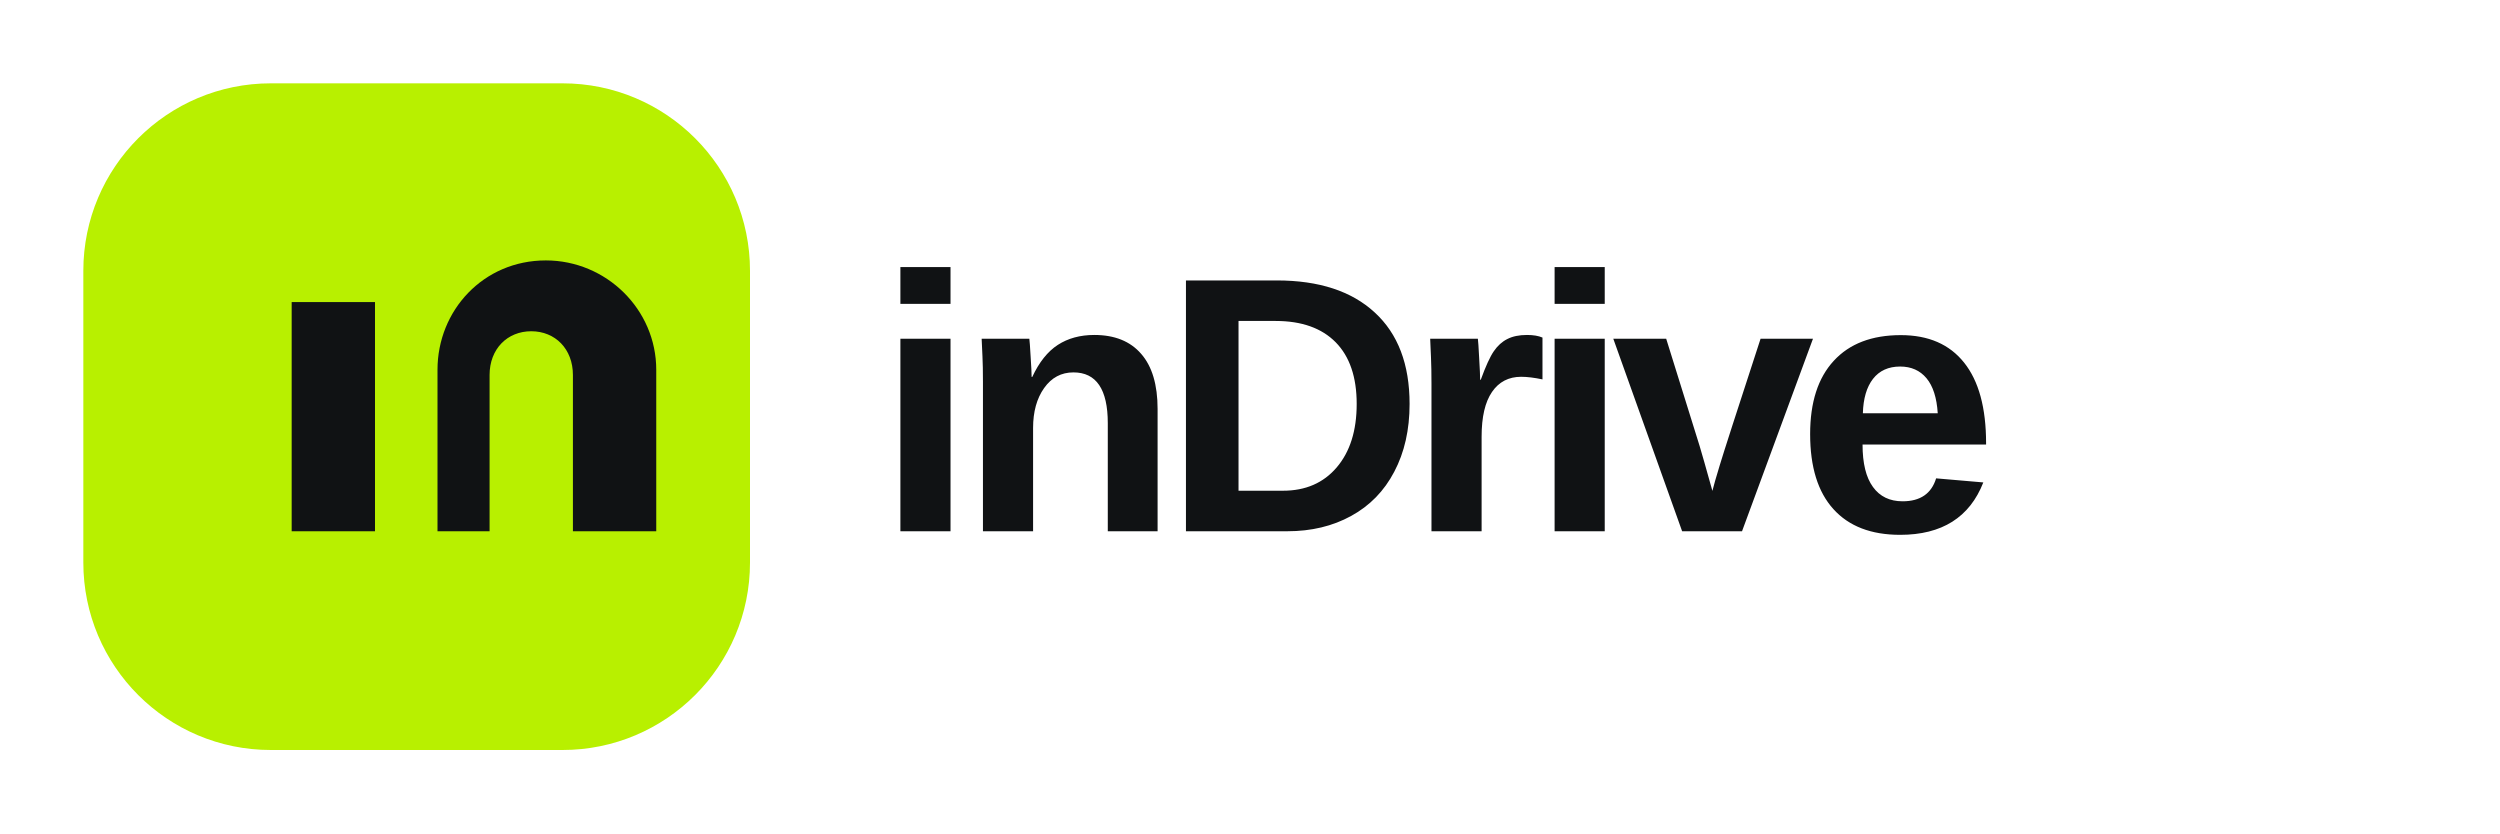
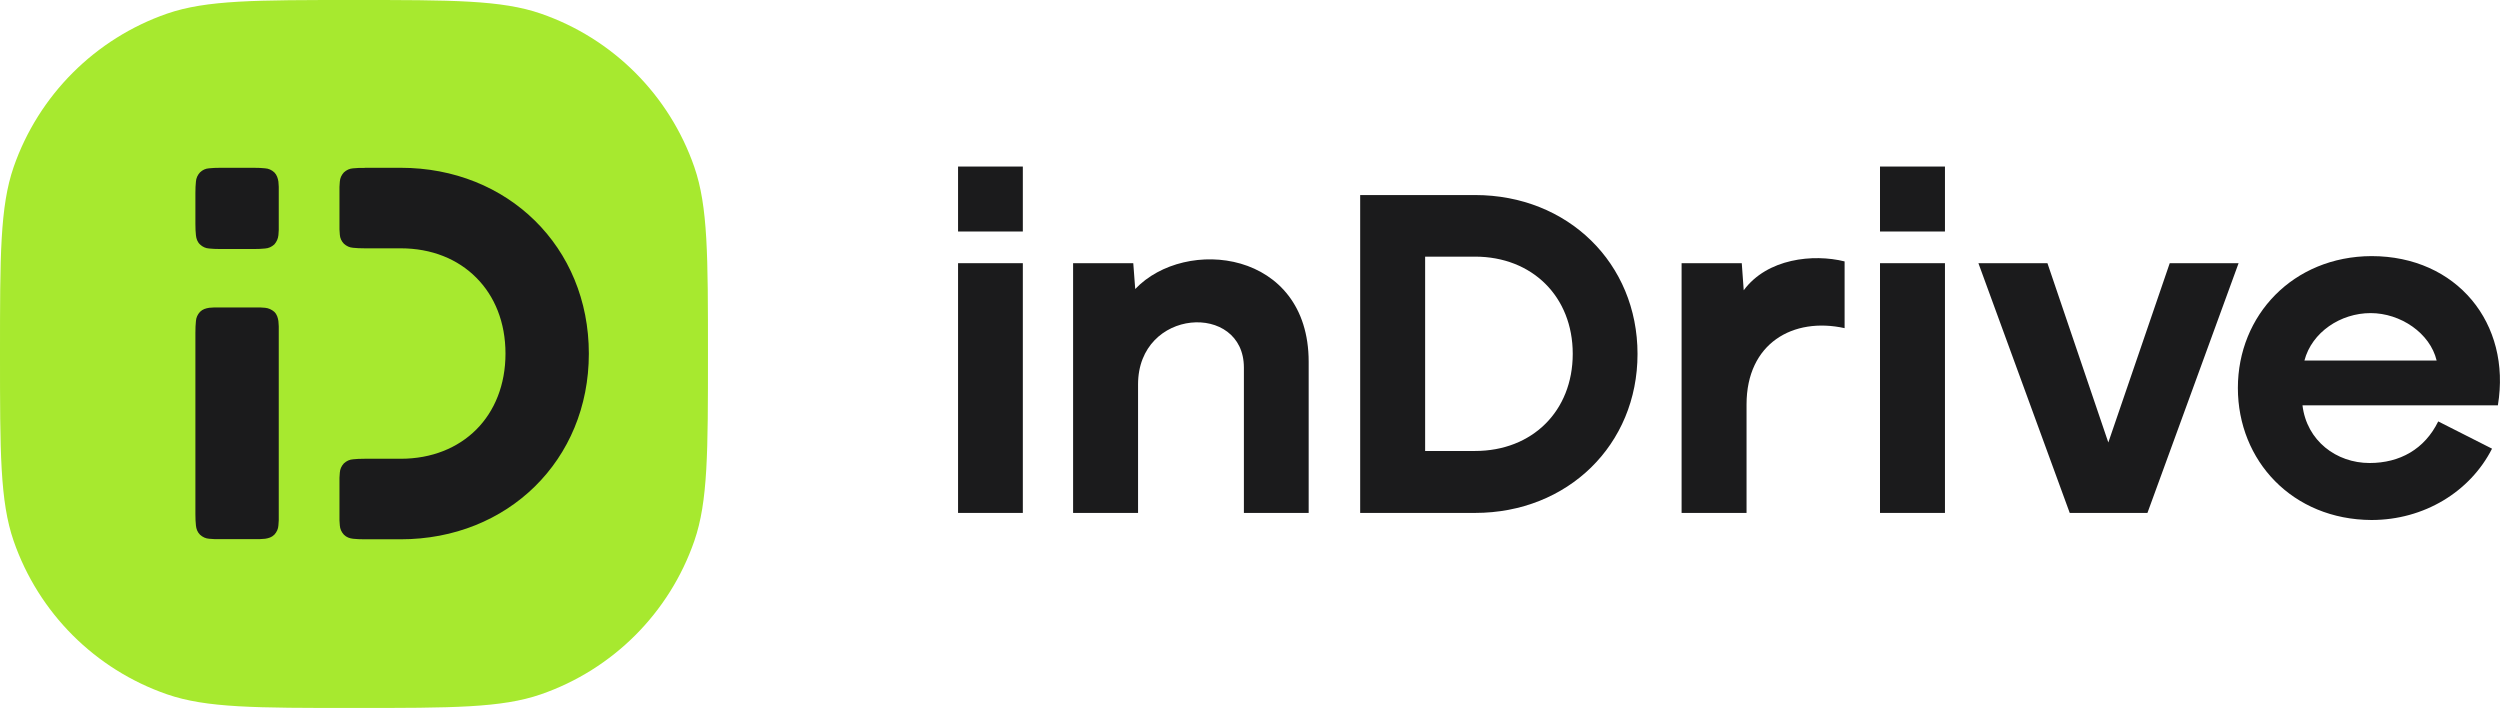
- <svg xmlns="http://www.w3.org/2000/svg" viewBox="0 0 240 80">
-   <rect x="8" y="8" width="64" height="64" rx="18" fill="#B8F000" />
-   <path d="M28 51V29h8v22Zm14 0V35.5c0-5.7 4.4-10.5 10.4-10.5 5.8 0 10.6 4.7 10.6 10.5V51h-8V36c0-2.5-1.7-4.2-4-4.2s-4 1.7-4 4.2v15Z" fill="#101214" />
-   <text x="84" y="51" fill="#101214" font-family="Arial, sans-serif" font-size="35" font-weight="750" letter-spacing="-1.8">inDrive</text>
+ <svg xmlns="http://www.w3.org/2000/svg" version="1.2" viewBox="0 0 141.25 40">
+   <style>
+ 		.s0 { fill: #1b1b1c }
+ 		.s1 { fill: #a7e92f }
+ 	</style>
+   <path fill-rule="evenodd" class="s0" d="m133.99 14.47q0 0 0 0 0 0 0 0zm7.14 8.43h-11.04c0.24 2.01 1.92 3.26 3.79 3.26 1.71 0 3.11-0.78 3.88-2.35l3.04 1.54c-1.24 2.44-3.85 4.03-6.81 4.03-4.46-0.02-7.55-3.34-7.55-7.46 0-4.11 3.12-7.43 7.55-7.45 4.82 0 7.91 3.8 7.14 8.43zm-3.46-2.53c-0.37-1.55-2.04-2.68-3.73-2.68-1.7 0-3.32 1.08-3.74 2.68z" />
+   <path class="s0" d="m122.59 14.87l-3.47 10.13-3.44-10.13h-3.9l5.16 14.11h4.39l5.15-14.11z" />
+   <path class="s0" d="m106.22 28.98h3.67v-14.11h-3.67z" />
+   <path fill-rule="evenodd" class="s0" d="m106.22 9.41h3.67v3.67h-3.67z" />
+   <path class="s0" d="m98.52 16.4l-0.11-1.53h-3.4v14.11h3.67v-6.13c0-3.46 2.63-4.95 5.54-4.31v-3.77c-1.77-0.44-4.37-0.17-5.7 1.63z" />
+   <path class="s0" d="m83.34 11.02h-6.49v17.96h6.49c5.24 0 9.18-3.85 9.18-8.98 0-5.13-3.94-8.98-9.18-8.98v0.01zm0 14.46h-2.82v-10.98h2.82c3.23 0 5.52 2.26 5.52 5.49 0 3.24-2.29 5.49-5.52 5.49z" />
+   <path class="s0" d="m64.14 16.33l-0.11-1.46h-3.4v14.11h3.67v-7.26c0-4.33 5.98-4.66 5.98-0.95v8.21h3.66v-8.54c0-6.32-6.97-7.09-9.8-4.11z" />
+   <path class="s0" d="m54.13 28.98h3.66v-14.11h-3.66z" />
+   <path fill-rule="evenodd" class="s0" d="m54.13 9.41h3.66v3.67h-3.66z" />
+   <path class="s1" d="m0 20c0-5.55 0-8.33 0.77-10.56 1.41-4.06 4.61-7.26 8.67-8.67 2.23-0.77 5.01-0.77 10.56-0.77 5.55 0 8.33 0 10.56 0.77 4.07 1.41 7.26 4.6 8.67 8.67 0.77 2.23 0.77 5.01 0.77 10.56 0 5.55 0 8.33-0.77 10.56-1.41 4.07-4.6 7.26-8.67 8.67-2.23 0.77-5.01 0.77-10.56 0.77-5.55 0-8.33 0-10.56-0.77-4.07-1.41-7.26-4.6-8.67-8.67-0.77-2.23-0.77-5.01-0.77-10.56z" />
+   <path fill-rule="evenodd" class="s0" d="m12.47 9.48q-0.39 0-0.66 0.03-0.29 0.02-0.51 0.23-0.21 0.23-0.23 0.52-0.03 0.26-0.03 0.65v1.73q0 0.39 0.03 0.65c0.02 0.19 0.08 0.38 0.23 0.52q0.22 0.21 0.51 0.23 0.27 0.03 0.66 0.03h1.85q0.39 0 0.66-0.03 0.29-0.02 0.52-0.23 0.2-0.23 0.23-0.52 0.03-0.26 0.02-0.65v-1.73q0.01-0.39-0.02-0.65c-0.03-0.19-0.09-0.38-0.23-0.52q-0.23-0.21-0.52-0.23-0.27-0.03-0.66-0.03zm0 7.89q-0.38-0.01-0.65 0.02c-0.19 0.03-0.37 0.08-0.52 0.23q-0.21 0.23-0.23 0.52-0.03 0.27-0.03 0.66v10.24q0 0.38 0.03 0.65c0.02 0.19 0.08 0.37 0.23 0.52q0.23 0.21 0.52 0.23 0.27 0.03 0.65 0.02h1.86q0.38 0.01 0.65-0.02c0.19-0.03 0.37-0.08 0.52-0.23q0.21-0.23 0.23-0.52 0.03-0.27 0.02-0.65v-10.24q0.01-0.39-0.02-0.66c-0.03-0.19-0.08-0.37-0.23-0.52q-0.23-0.2-0.52-0.23-0.27-0.03-0.65-0.02zm8.14-7.88q-0.39-0.01-0.66 0.02-0.29 0.02-0.52 0.23-0.21 0.23-0.23 0.52-0.03 0.27-0.02 0.65v1.69q-0.01 0.39 0.02 0.66 0.02 0.29 0.23 0.51 0.23 0.21 0.52 0.23 0.27 0.03 0.66 0.03h2.03c1.75 0 3.23 0.61 4.27 1.66 1.04 1.04 1.65 2.52 1.65 4.29 0 1.76-0.61 3.25-1.65 4.29-1.04 1.04-2.52 1.65-4.27 1.65h-2.04q-0.38 0-0.65 0.03-0.29 0.02-0.52 0.23-0.21 0.23-0.23 0.52-0.03 0.27-0.02 0.65v1.69q-0.01 0.39 0.02 0.65 0.02 0.29 0.23 0.52c0.15 0.15 0.33 0.21 0.52 0.23q0.27 0.03 0.65 0.03h2.04c6.05 0 10.63-4.47 10.63-10.49 0-6.03-4.58-10.5-10.63-10.5h-2.04z" />
</svg>
